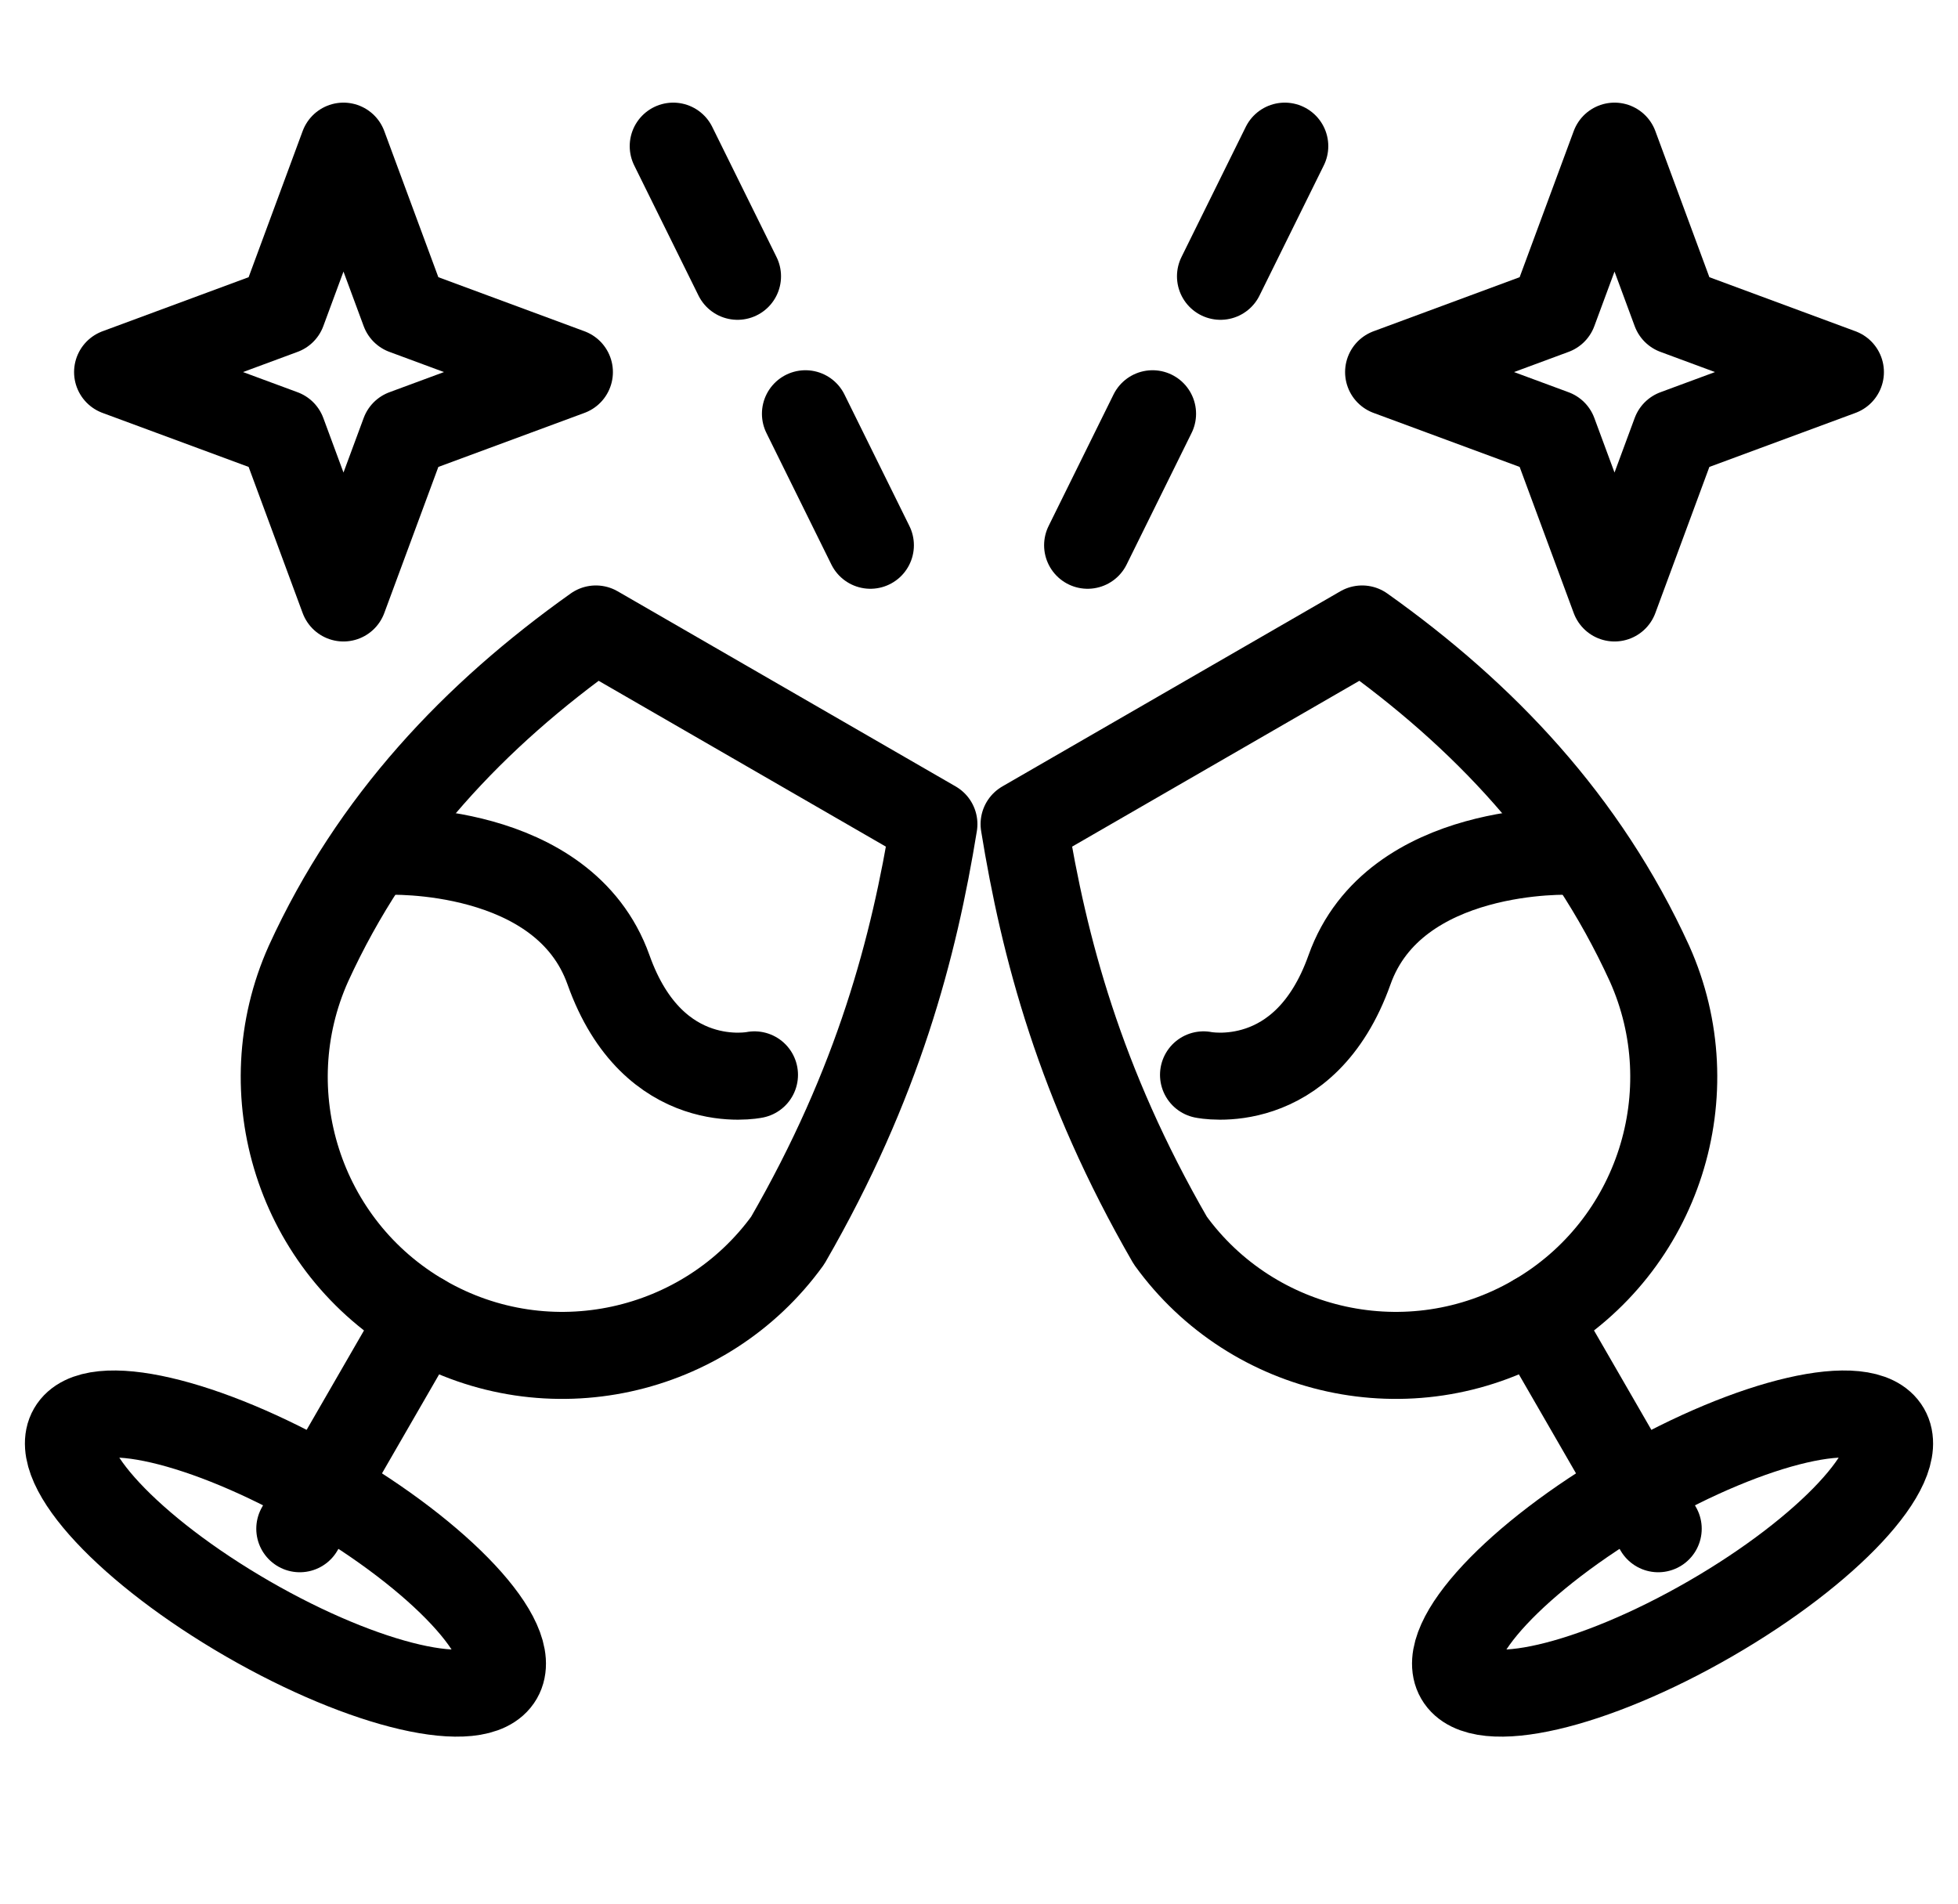
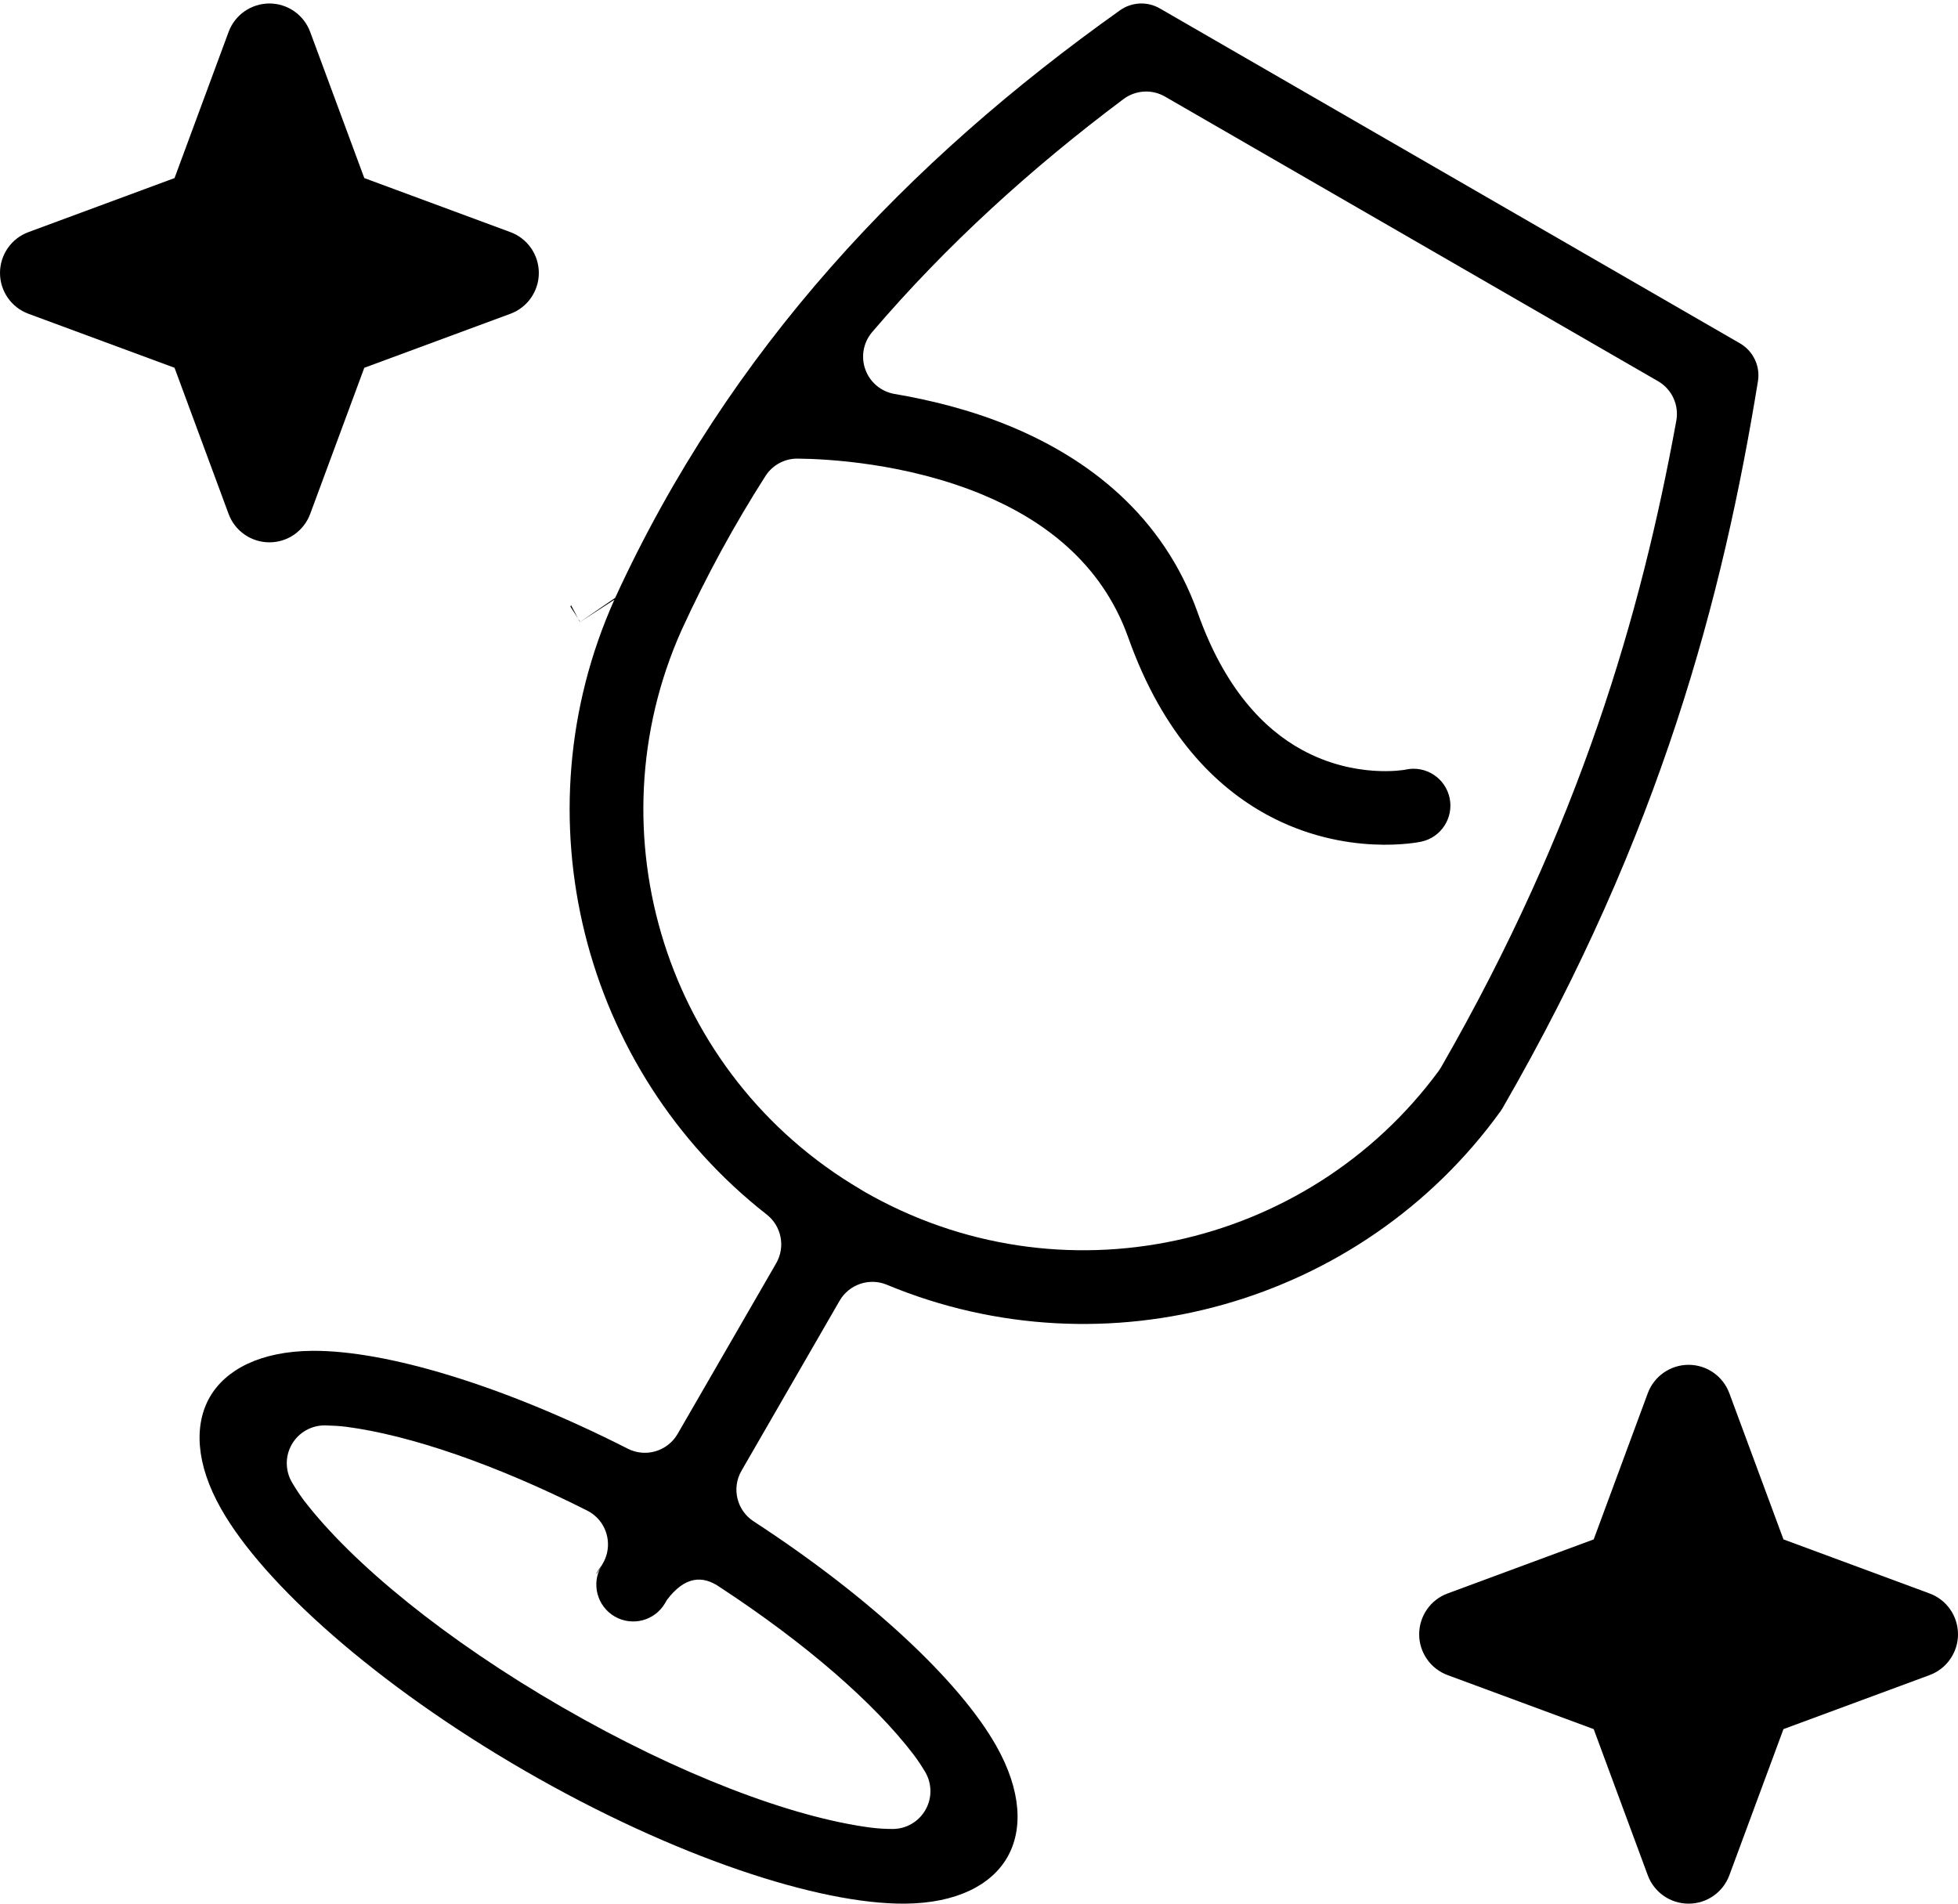
- <svg xmlns="http://www.w3.org/2000/svg" width="100%" height="100%" viewBox="0 0 36 35" version="1.1" xml:space="preserve" style="fill-rule:evenodd;clip-rule:evenodd;stroke-linecap:round;stroke-linejoin:round;stroke-miterlimit:1.5;">
+ <svg xmlns="http://www.w3.org/2000/svg" width="100%" height="100%" viewBox="0 0 36 35" version="1.1" xml:space="preserve" style="fill-rule:evenodd;clip-rule:evenodd;stroke-linejoin:round;stroke-miterlimit:2;">
  <g>
-     <path d="M5.671,17.718c1.192,-2.609 3.057,-4.571 5.285,-6.154l6.215,3.588c-0.366,2.255 -1.019,4.764 -2.688,7.654c-1.516,2.098 -4.409,2.751 -6.699,1.429c-2.291,-1.323 -3.172,-4.154 -2.113,-6.517Z" style="fill:none;stroke:#000;stroke-width:1.6px;" />
-     <path d="M7.114,15.652c-0,0 3.249,-0.14 4.074,2.179c0.825,2.319 2.684,1.931 2.684,1.931" style="fill:none;stroke:#000;stroke-width:1.6px;" />
-     <path d="M5.941,27.364c2.168,1.252 3.619,2.806 3.236,3.468c-0.382,0.662 -2.453,0.183 -4.622,-1.069c-2.168,-1.252 -3.618,-2.806 -3.236,-3.468c0.382,-0.662 2.453,-0.183 4.622,1.069Z" style="fill:none;stroke:#000;stroke-width:1.6px;" />
-     <path d="M7.756,24.219l-2.244,3.888" style="fill:none;stroke:#000;stroke-width:1.6px;" />
+     <path d="M10.488,11.153c0.004,-0.009 0.008,-0.018 0.011,-0.027c0.054,0.1 0.1,0.188 0.129,0.245l-0.14,-0.218Zm0.14,0.218l0.037,0.058l-0.009,-0.003l-0.028,-0.055Zm0.028,0.055l0.006,0.011l-0.008,-0.012l0.002,0.001Zm0.006,0.011l0.649,-0.445c2.103,-4.581 5.373,-8.025 9.282,-10.803c0.216,-0.153 0.502,-0.167 0.732,-0.034l10.665,6.157c0.244,0.141 0.377,0.418 0.332,0.696c-0.64,3.939 -1.782,8.32 -4.695,13.364c-0.012,0.021 -0.025,0.041 -0.038,0.06l-0.002,0.002c-2.564,3.548 -7.259,4.861 -11.281,3.187c-0.322,-0.134 -0.694,-0.008 -0.869,0.294l-1.804,3.126c-0.185,0.32 -0.087,0.728 0.223,0.93c2.167,1.412 3.794,2.949 4.46,4.126c0.469,0.829 0.494,1.549 0.203,2.053c-0.291,0.504 -0.927,0.842 -1.88,0.85c-1.58,0.013 -4.24,-0.857 -6.978,-2.437c-2.737,-1.58 -4.819,-3.448 -5.597,-4.824c-0.47,-0.829 -0.496,-1.549 -0.206,-2.054c0.291,-0.503 0.928,-0.841 1.881,-0.849c1.351,-0.011 3.495,0.627 5.803,1.799c0.329,0.168 0.732,0.048 0.917,-0.272l1.812,-3.137c0.173,-0.3 0.099,-0.682 -0.174,-0.896c-3.4,-2.66 -4.578,-7.337 -2.801,-11.304l-0.634,0.411Zm5.18,10.442l0.038,0.024c3.605,2.08 8.152,1.072 10.572,-2.213c0.016,-0.022 0.03,-0.044 0.043,-0.066c2.554,-4.443 3.682,-8.351 4.326,-11.89c0.052,-0.289 -0.082,-0.579 -0.337,-0.726l-9.064,-5.232c-0.24,-0.139 -0.541,-0.121 -0.764,0.046c-1.696,1.27 -3.254,2.684 -4.621,4.284c-0.162,0.191 -0.21,0.454 -0.124,0.689c0.085,0.235 0.29,0.406 0.537,0.448c0.652,0.111 1.393,0.291 2.121,0.592c1.438,0.595 2.815,1.64 3.454,3.435c0.49,1.382 1.21,2.133 1.918,2.518c0.976,0.533 1.885,0.365 1.885,0.365l0.026,-0.005c0.366,-0.076 0.725,0.16 0.801,0.525c0.076,0.366 -0.158,0.725 -0.523,0.802l-0.012,0.002c-0,0 -1.369,0.296 -2.826,-0.498c-0.924,-0.505 -1.905,-1.451 -2.547,-3.255c-0.493,-1.388 -1.581,-2.175 -2.693,-2.635c-1.394,-0.576 -2.841,-0.652 -3.386,-0.657c-0.24,-0.003 -0.464,0.119 -0.593,0.321c-0.568,0.89 -1.083,1.83 -1.539,2.827l-0.003,0.006c-1.665,3.723 -0.291,8.178 3.296,10.284l0.015,0.009Zm-2.599,7.307c-0.327,-0.232 -0.655,-0.204 -0.983,0.233l-0.029,0.051c-0,-0 -0.126,0.218 -0.002,0.003c-0.187,0.324 -0.601,0.435 -0.926,0.248c-0.323,-0.187 -0.436,-0.601 -0.248,-0.926c-0.124,0.215 -0.121,0.164 -0.006,0.003l0.006,-0.003l0.029,-0.05c0.034,-0.058 0.06,-0.122 0.076,-0.19c0.074,-0.314 -0.076,-0.637 -0.364,-0.782c-1.685,-0.849 -3.259,-1.387 -4.434,-1.541l-0.002,-0c-0.119,-0.015 -0.252,-0.022 -0.38,-0.025c-0.253,-0.004 -0.487,0.129 -0.614,0.347c-0.126,0.218 -0.124,0.488 0.005,0.705c0.066,0.111 0.138,0.222 0.21,0.318l0.003,0.004c0.895,1.168 2.615,2.574 4.754,3.808c2.14,1.236 4.221,2.025 5.68,2.214c0.121,0.015 0.259,0.024 0.394,0.024c0.25,0 0.481,-0.134 0.604,-0.352c0.124,-0.217 0.121,-0.484 -0.007,-0.699c-0.068,-0.113 -0.142,-0.226 -0.216,-0.322c-0.719,-0.941 -1.972,-2.034 -3.55,-3.068Z" />
  </g>
-   <g>
-     <path d="M30.329,17.718c-1.192,-2.609 -3.057,-4.571 -5.285,-6.154l-6.215,3.588c0.366,2.255 1.019,4.764 2.688,7.654c1.516,2.098 4.409,2.751 6.699,1.429c2.291,-1.323 3.172,-4.154 2.113,-6.517Z" style="fill:none;stroke:#000;stroke-width:1.6px;" />
-     <path d="M28.886,15.652c0,0 -3.249,-0.14 -4.074,2.179c-0.825,2.319 -2.684,1.931 -2.684,1.931" style="fill:none;stroke:#000;stroke-width:1.6px;" />
-     <path d="M30.059,27.364c-2.168,1.252 -3.619,2.806 -3.236,3.468c0.382,0.662 2.453,0.183 4.622,-1.069c2.168,-1.252 3.618,-2.806 3.236,-3.468c-0.382,-0.662 -2.453,-0.183 -4.622,1.069Z" style="fill:none;stroke:#000;stroke-width:1.6px;" />
-     <path d="M28.244,24.219l2.244,3.888" style="fill:none;stroke:#000;stroke-width:1.6px;" />
-   </g>
-   <path d="M6.315,2.687l1.122,3.032l3.032,1.122l-3.032,1.121l-1.122,3.032l-1.121,-3.032l-3.032,-1.121l3.032,-1.122l1.121,-3.032Z" style="fill:none;stroke:#000;stroke-width:1.6px;" />
-   <path d="M29.685,2.687l1.121,3.032l3.032,1.122l-3.032,1.121l-1.121,3.032l-1.122,-3.032l-3.032,-1.121l3.032,-1.122l1.122,-3.032Z" style="fill:none;stroke:#000;stroke-width:1.6px;" />
-   <path d="M16.003,10.025l-1.194,-2.418" style="fill:none;stroke:#000;stroke-width:1.6px;" />
-   <path d="M19.997,10.025l1.194,-2.418" style="fill:none;stroke:#000;stroke-width:1.6px;" />
-   <path d="M13.56,5.08l-1.182,-2.393" style="fill:none;stroke:#000;stroke-width:1.6px;" />
-   <path d="M22.44,5.08l1.182,-2.393" style="fill:none;stroke:#000;stroke-width:1.6px;" />
+   <path d="M5.703,0.587l0.995,2.687l2.687,0.994c0.314,0.116 0.522,0.416 0.522,0.751c-0,0.334 -0.209,0.634 -0.523,0.75l-2.686,0.993l-0.995,2.687c-0.116,0.314 -0.415,0.523 -0.75,0.522c-0.335,-0 -0.634,-0.208 -0.75,-0.522l-0.994,-2.687l-2.686,-0.993c-0.314,-0.116 -0.523,-0.416 -0.523,-0.75c-0,-0.335 0.208,-0.635 0.522,-0.751l2.687,-0.994l0.994,-2.687c0.116,-0.314 0.415,-0.522 0.75,-0.523c0.335,-0 0.634,0.209 0.75,0.523Z" />
+   <path d="M31.796,25.616l0.995,2.687l2.687,0.994c0.314,0.116 0.522,0.416 0.522,0.751c0,0.334 -0.209,0.634 -0.523,0.75l-2.686,0.993l-0.995,2.687c-0.116,0.314 -0.415,0.523 -0.75,0.522c-0.335,-0 -0.634,-0.208 -0.75,-0.522l-0.994,-2.687l-2.686,-0.993c-0.314,-0.116 -0.523,-0.416 -0.523,-0.75c0,-0.335 0.208,-0.635 0.522,-0.751l2.687,-0.994l0.994,-2.687c0.116,-0.314 0.415,-0.522 0.75,-0.523c0.335,-0 0.634,0.209 0.75,0.523Z" />
</svg>
